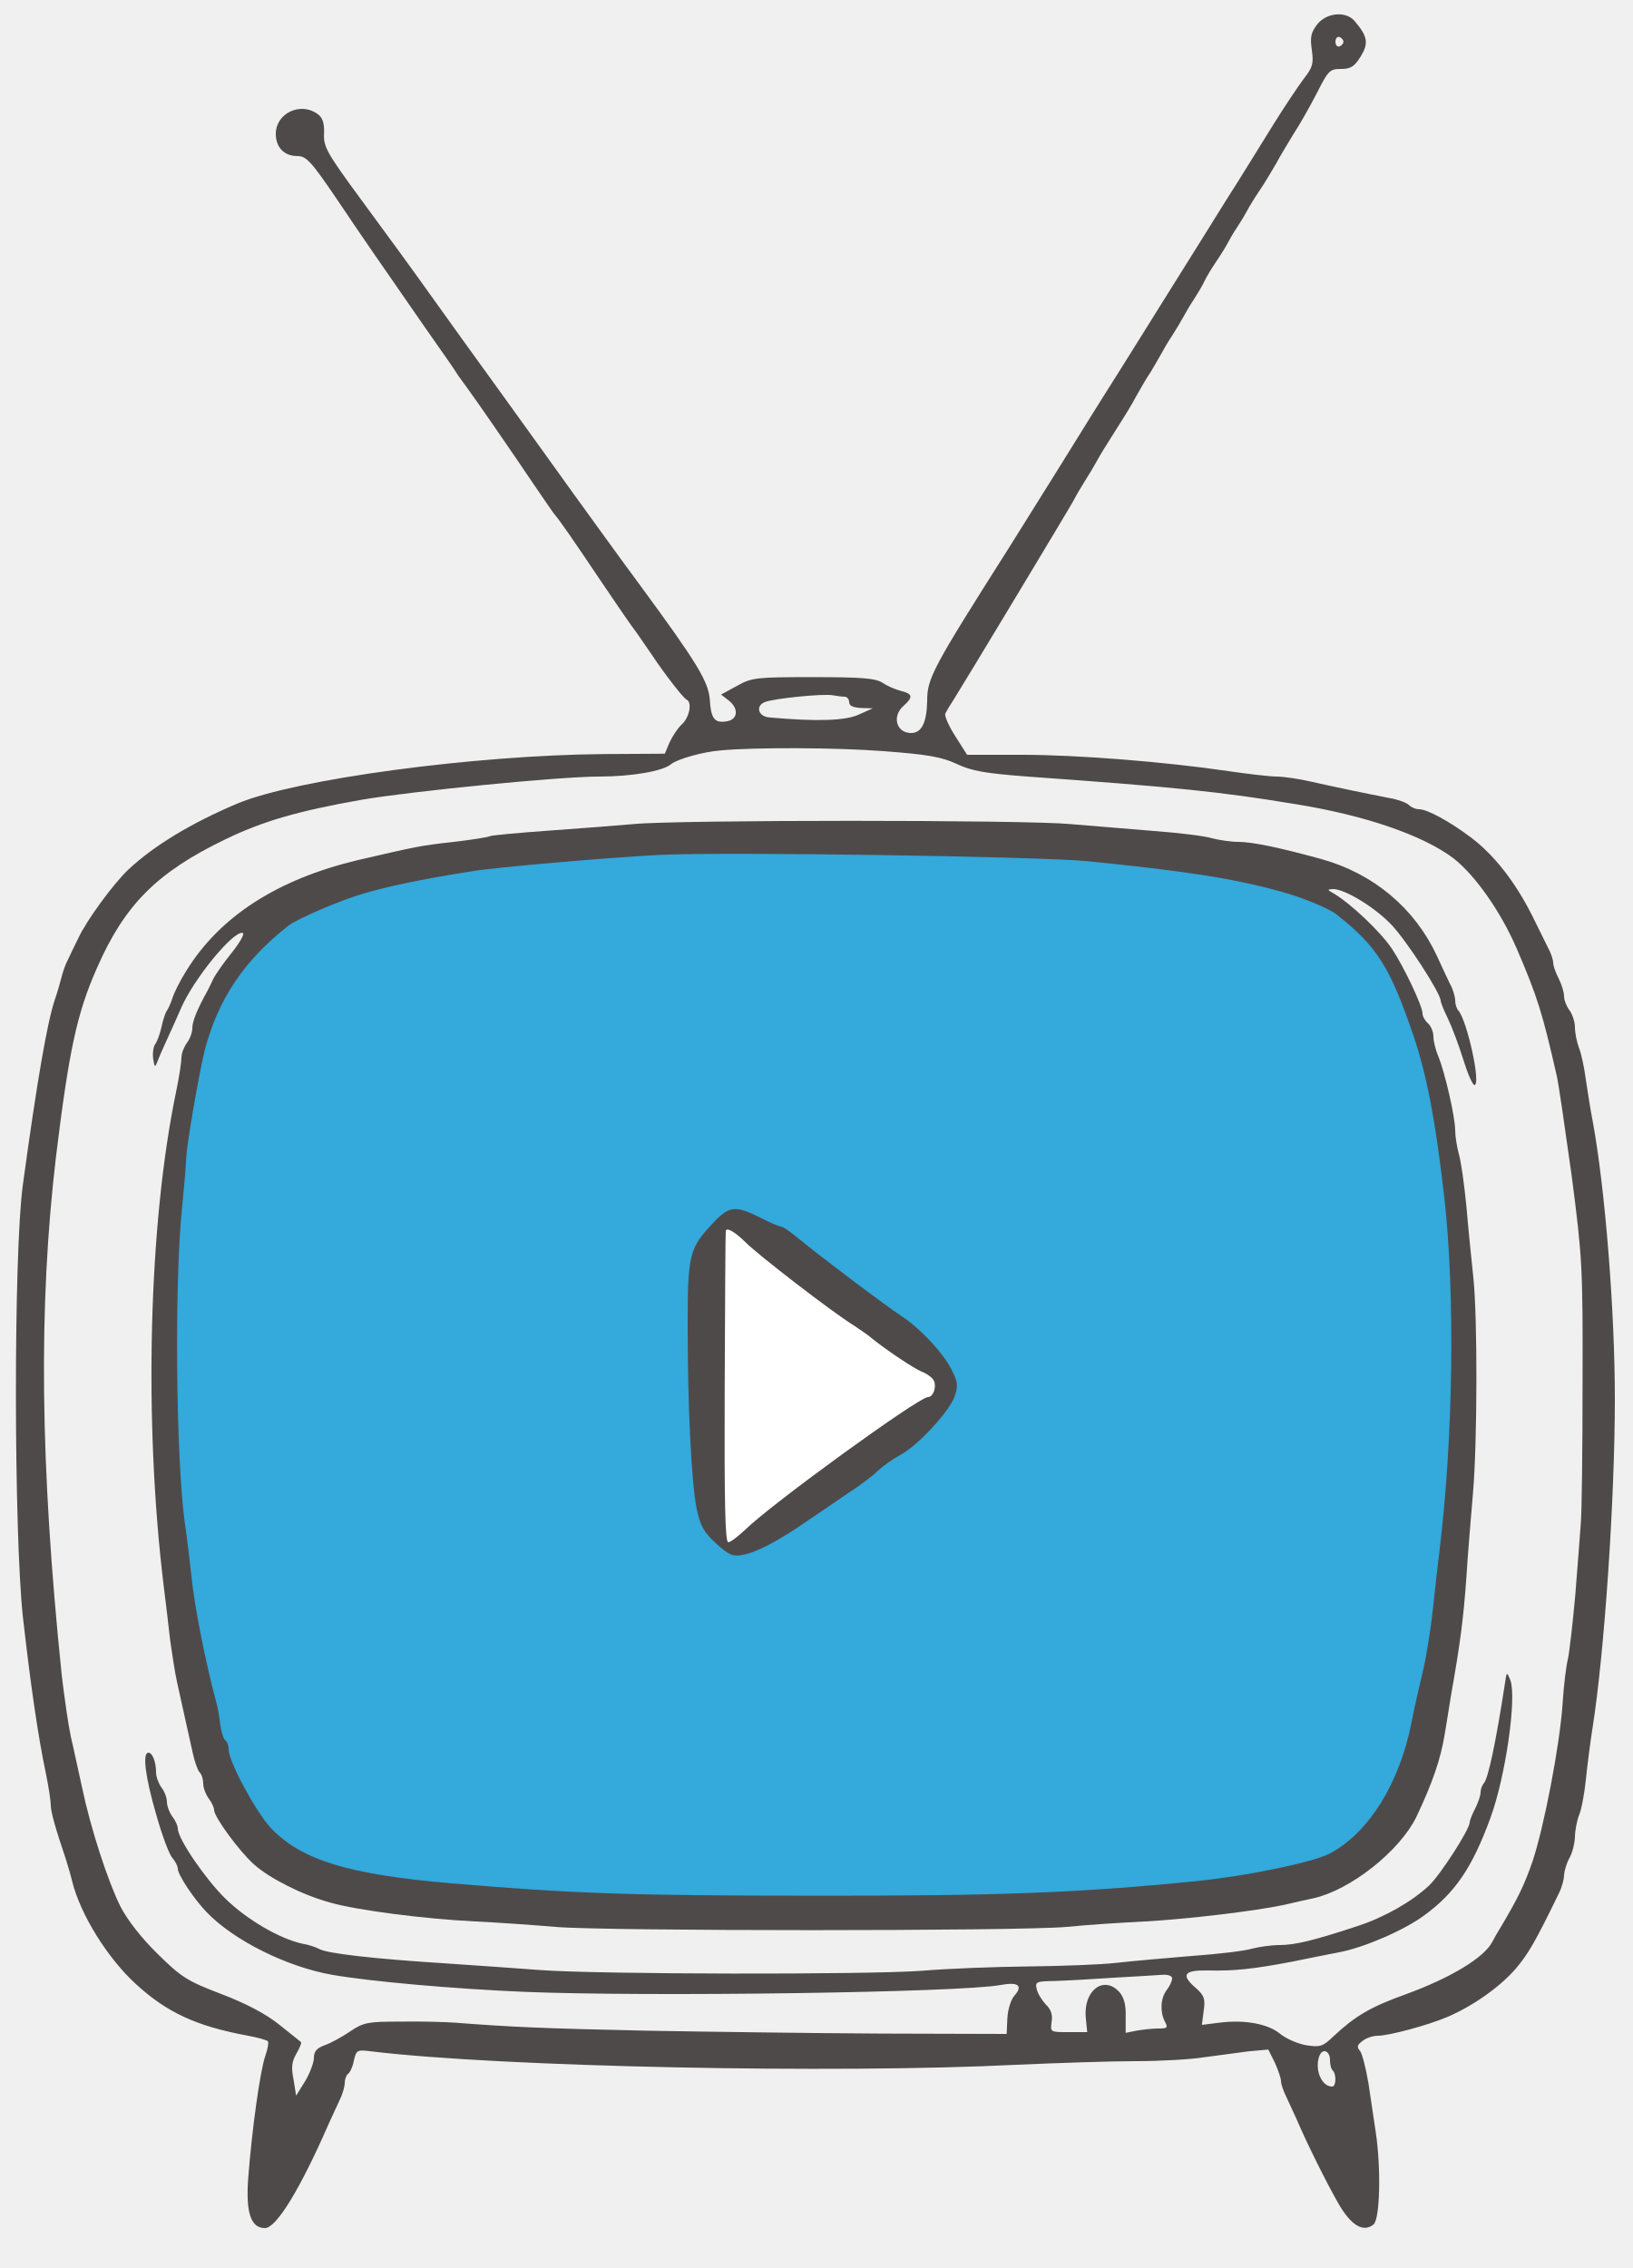
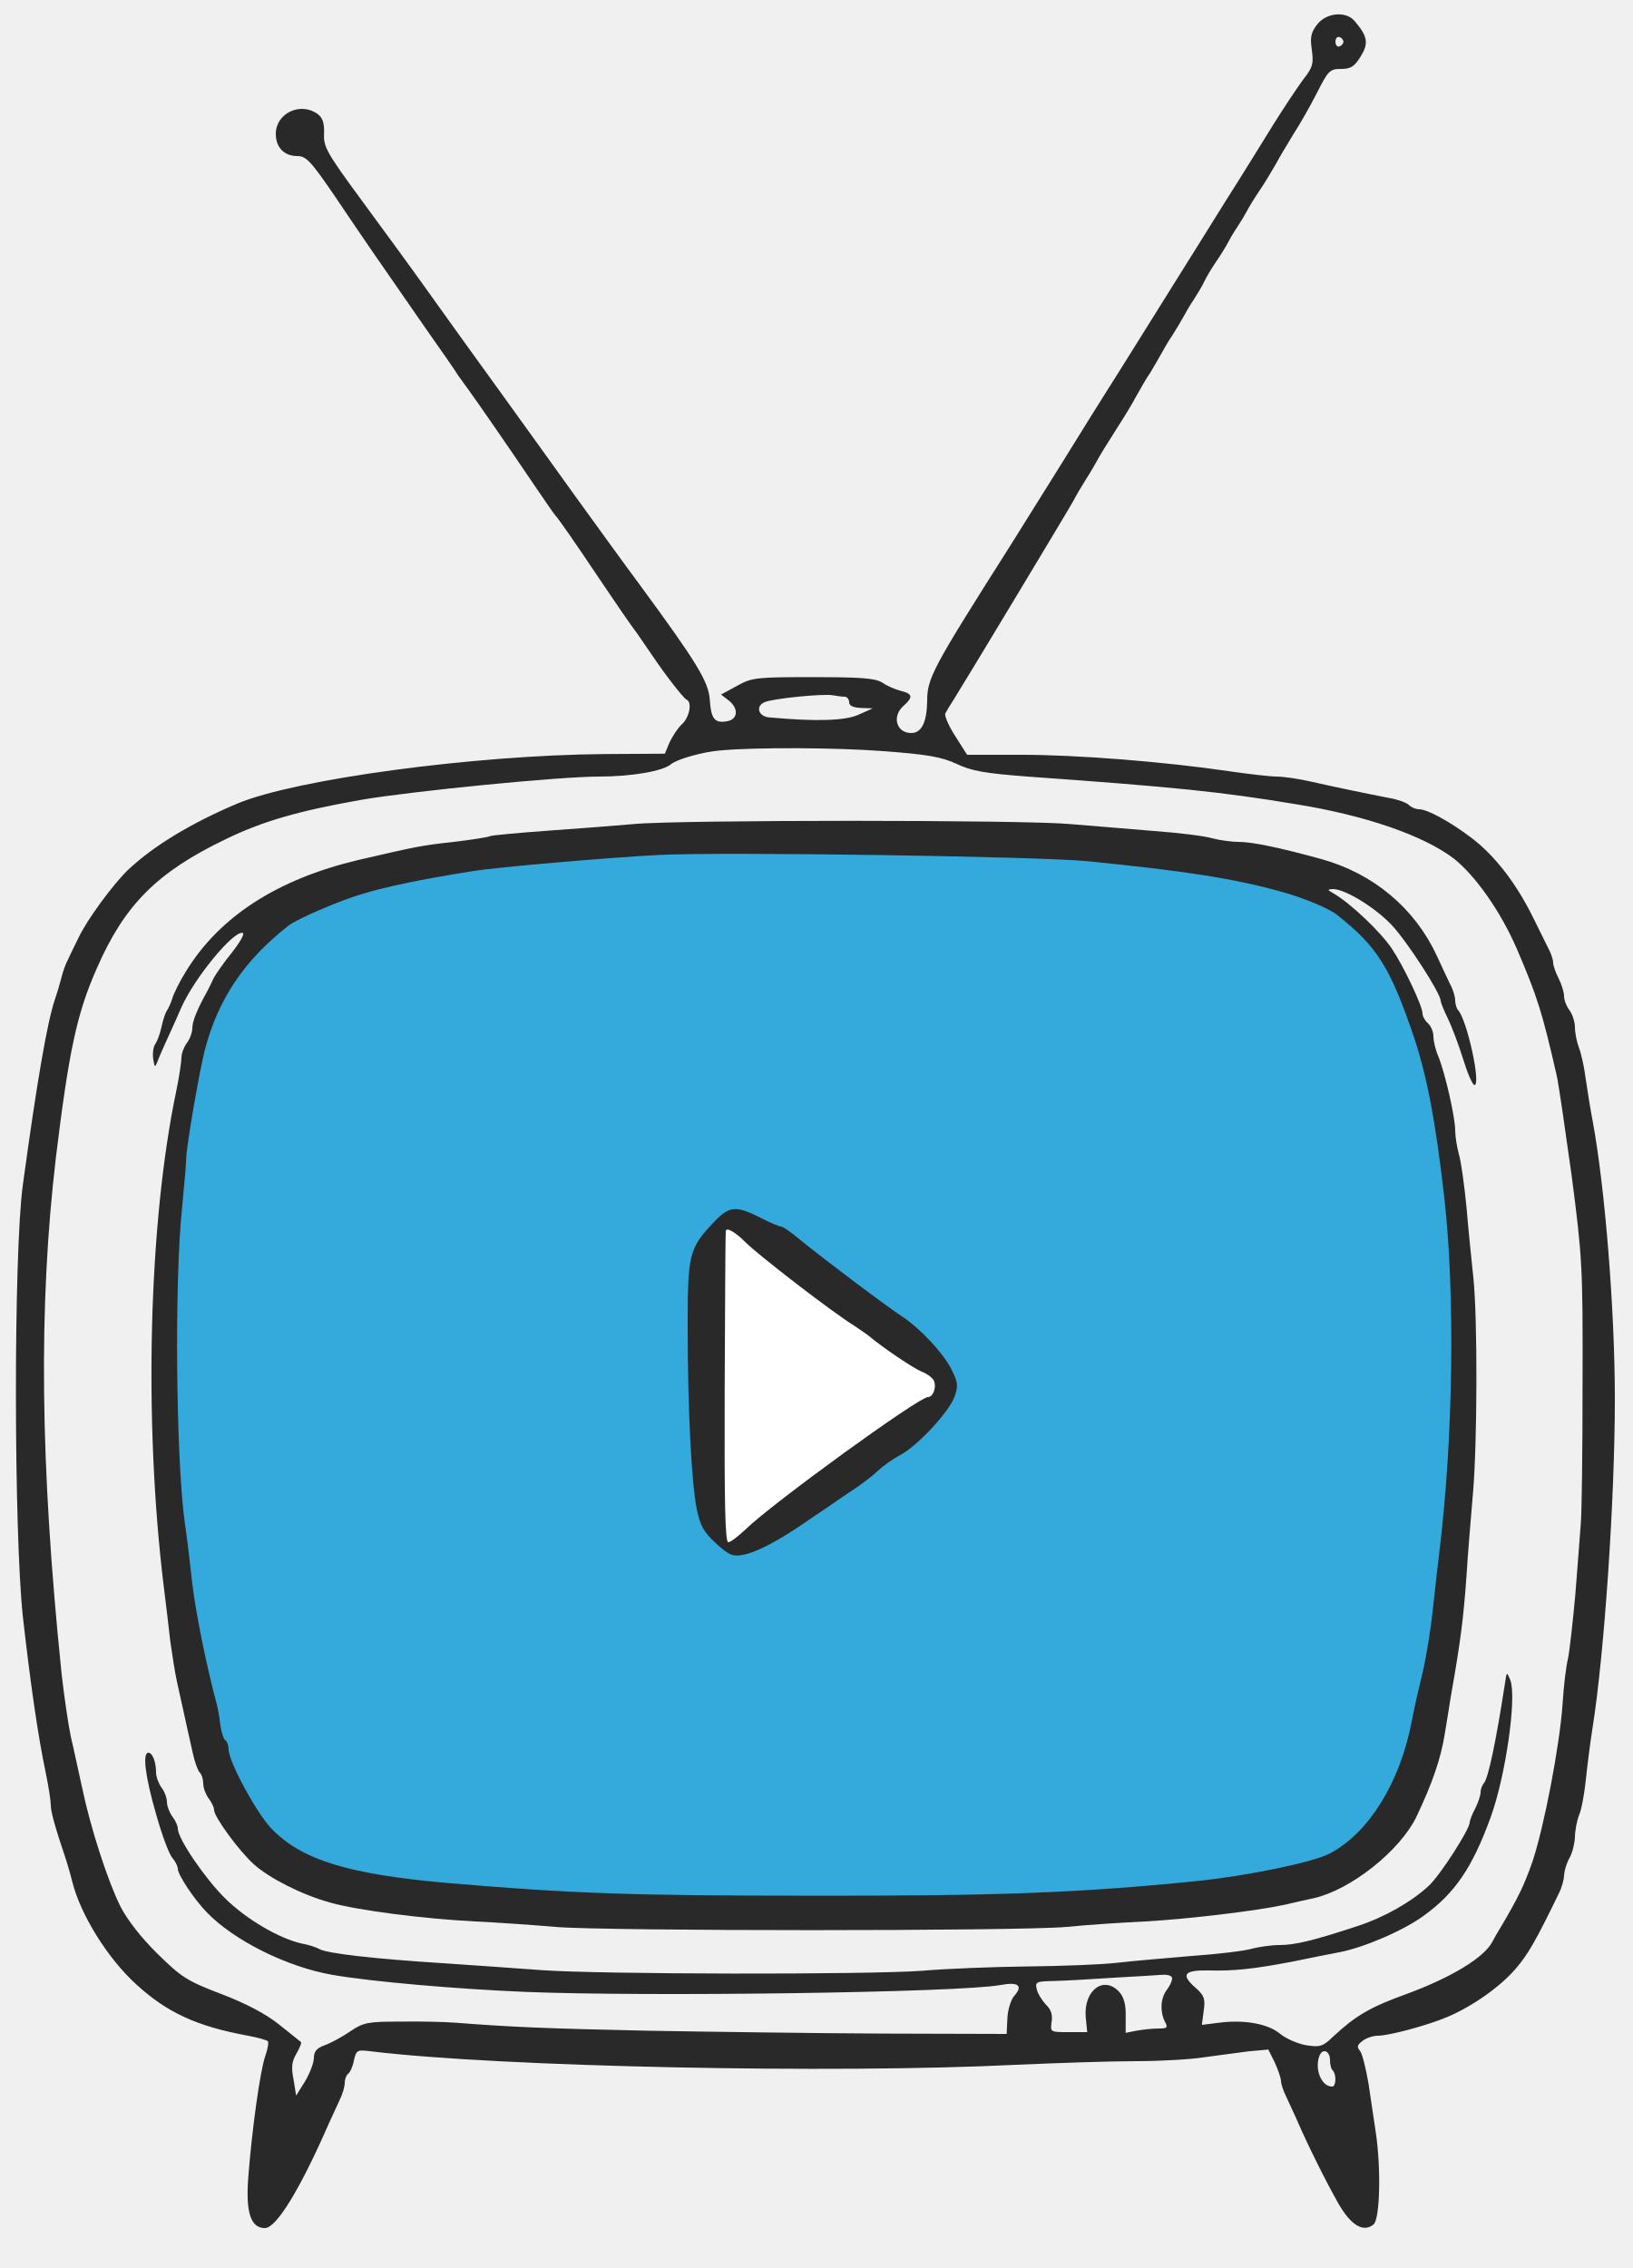
<svg xmlns="http://www.w3.org/2000/svg" width="450" height="625" preserveAspectRatio="xMidYMid meet">
  <g>
    <path d="m73,254l-14,22l-8,28l-5,53l3,63l10,61l19,34l22,7l189,5l69,-9l28,-21l16,-72l0,-82l-8,-55l-17,-32l-21,-13l-65,-12l-145,2l-56,11l-17,10z" stroke-linecap="null" stroke-linejoin="null" stroke-width="3" fill="#33a9dc" />
    <path d="m196.25,343.5l1.5,74.75l2,7.75l4.75,1l55.75,-42.75l0,-5.5l-59.25,-43l-4.75,7.75z" stroke-linecap="null" stroke-linejoin="null" stroke-width="3" fill="#ffffff" />
    <g>
-       <g fill="#4f4a4a" transform="translate(0,900) scale(0.1,-0.1) ">
+       <g fill="#292929" transform="translate(0,900) scale(0.1,-0.1) ">
        <path d="m3630,8933c-18,-23 -20,-36 -15,-71c5,-37 3,-47 -23,-80c-15,-20 -53,-77 -83,-125c-30,-48 -88,-143 -131,-210c-42,-67 -108,-174 -148,-237c-39,-63 -107,-171 -150,-240c-44,-69 -111,-177 -150,-240c-39,-63 -107,-171 -150,-240c-210,-331 -225,-359 -225,-421c-1,-59 -15,-89 -44,-89c-41,0 -54,46 -21,75c27,24 25,33 -7,41c-16,4 -39,14 -52,23c-19,12 -57,15 -190,15c-156,0 -169,-1 -210,-24l-44,-24l22,-17c28,-23 24,-53 -8,-57c-32,-5 -42,8 -45,60c-4,50 -34,100 -192,315c-49,66 -129,177 -179,246c-49,69 -142,197 -205,285c-63,87 -151,209 -195,271c-44,62 -128,177 -187,257c-97,132 -107,149 -105,186c1,29 -4,44 -18,54c-47,34 -115,2 -115,-55c0,-37 23,-61 59,-61c25,0 38,-14 108,-117c80,-119 106,-156 246,-358c42,-60 83,-118 89,-129c7,-10 20,-28 29,-40c22,-30 116,-166 180,-261c30,-44 56,-82 59,-85c8,-8 50,-68 125,-180c39,-58 84,-124 101,-146c16,-23 36,-52 44,-64c32,-48 84,-115 92,-118c16,-7 8,-49 -13,-68c-11,-10 -26,-33 -34,-50l-13,-31l-168,-1c-358,-3 -848,-69 -1009,-136c-128,-54 -232,-117 -302,-183c-41,-39 -115,-140 -137,-188c-11,-22 -24,-49 -29,-60c-6,-11 -14,-33 -18,-50c-4,-16 -12,-43 -18,-60c-21,-63 -49,-224 -88,-510c-26,-189 -25,-957 0,-1190c21,-186 42,-331 63,-430c8,-38 14,-79 14,-90c0,-18 12,-61 42,-150c5,-16 13,-43 17,-60c23,-92 98,-212 176,-283c85,-78 167,-116 309,-142c27,-5 51,-12 54,-15c3,-3 0,-21 -7,-41c-14,-39 -37,-204 -47,-336c-7,-95 7,-138 46,-138c32,0 98,109 177,290c9,19 22,48 29,63c8,16 14,37 14,47c0,10 4,21 9,25c5,3 13,19 16,36c7,30 9,31 48,26c356,-43 1276,-62 1777,-37c113,5 261,10 330,10c69,0 154,5 190,11c36,5 90,12 120,16l55,5l18,-36c9,-20 17,-43 17,-51c0,-7 6,-26 14,-42c7,-15 20,-44 29,-63c29,-68 83,-176 115,-232c35,-61 69,-81 97,-58c18,15 21,156 6,255c-5,33 -14,93 -20,134c-7,41 -17,81 -23,89c-10,11 -8,17 7,28c10,8 29,14 41,14c32,0 139,29 193,52c70,30 145,83 188,133c34,40 54,74 119,208c8,16 14,38 14,50c1,12 7,33 15,47c8,14 14,39 15,57c0,17 5,44 11,60c7,15 15,60 19,98c4,39 12,102 18,140c33,206 62,633 62,910c0,244 -27,581 -61,765c-6,30 -14,82 -19,115c-4,33 -13,73 -19,88c-6,16 -11,41 -11,56c0,15 -7,36 -15,47c-8,10 -15,28 -15,39c0,11 -7,33 -15,49c-8,15 -15,35 -15,43c0,8 -6,27 -14,41c-7,15 -28,56 -45,91c-46,91 -103,164 -166,212c-61,46 -122,79 -145,79c-9,0 -21,5 -28,12c-6,6 -30,15 -54,19c-62,12 -144,29 -215,45c-34,8 -77,14 -95,14c-18,0 -78,7 -133,15c-177,26 -416,45 -570,45l-150,0l-33,52c-18,28 -30,56 -27,62c3,6 13,23 23,38c26,41 314,519 330,548c7,14 22,39 32,55c11,17 24,39 30,50c13,24 27,46 63,103c15,23 37,59 48,80c11,20 29,51 40,67c10,17 23,39 29,50c6,11 19,34 30,50c11,17 24,39 30,50c6,11 19,34 30,50c11,17 24,39 29,50c5,11 20,36 33,55c13,19 27,42 31,50c4,8 16,29 27,45c11,17 23,37 27,45c4,8 19,33 34,55c15,22 35,56 46,75c10,19 32,55 47,80c16,24 45,75 64,112c32,63 36,68 67,68c27,0 37,6 55,35c22,36 19,55 -18,98c-24,27 -77,22 -102,-10zm72,-48c0,-5 -5,-11 -11,-13c-6,-2 -11,4 -11,13c0,9 5,15 11,13c6,-2 11,-8 11,-13zm-1374,-1805c6,0 12,-7 12,-15c0,-10 11,-15 33,-16l32,-1l-38,-17c-36,-17 -115,-20 -247,-8c-30,2 -39,31 -13,42c23,10 161,24 188,19c11,-2 26,-4 33,-4zm107,-150c121,-9 160,-16 201,-35c42,-20 79,-26 195,-35c408,-29 534,-42 739,-76c193,-31 351,-86 435,-149c60,-47 130,-146 175,-250c57,-133 70,-175 110,-350c5,-22 23,-146 41,-275c29,-224 31,-250 30,-570c0,-184 -2,-360 -5,-390c-2,-30 -9,-118 -15,-195c-7,-77 -16,-156 -20,-175c-5,-19 -12,-75 -15,-125c-8,-116 -51,-339 -83,-435c-23,-66 -40,-101 -90,-185c-7,-11 -16,-27 -20,-35c-22,-44 -114,-100 -240,-146c-97,-35 -138,-59 -200,-117c-28,-27 -36,-29 -74,-23c-23,4 -55,18 -71,31c-33,28 -99,40 -168,31l-48,-6l5,39c5,33 1,42 -21,62c-43,37 -34,50 32,49c73,-2 126,4 232,24c47,10 105,21 130,26c69,13 180,61 235,102c84,61 132,131 182,268c42,114 73,332 55,380c-10,24 -10,24 -15,-10c-24,-156 -46,-262 -58,-274c-5,-6 -9,-17 -9,-25c0,-9 -7,-29 -15,-45c-8,-15 -15,-33 -15,-38c0,-19 -81,-145 -112,-174c-48,-45 -124,-88 -198,-112c-121,-40 -172,-52 -214,-52c-22,0 -57,-5 -76,-10c-19,-6 -93,-15 -165,-20c-71,-6 -165,-14 -208,-19c-43,-5 -153,-9 -245,-10c-92,-1 -223,-6 -292,-12c-151,-11 -889,-10 -1050,2c-63,5 -185,13 -270,19c-190,12 -320,27 -340,39c-9,5 -30,12 -48,15c-63,14 -153,67 -211,124c-56,55 -131,165 -131,193c0,8 -7,23 -15,33c-8,11 -15,29 -15,40c0,12 -7,30 -15,40c-8,11 -15,30 -15,42c0,29 -10,54 -21,54c-17,0 -9,-65 21,-169c16,-57 36,-111 45,-121c8,-9 15,-23 15,-30c0,-16 44,-83 80,-120c74,-77 220,-150 345,-172c109,-19 340,-39 530,-47c339,-14 1204,-2 1313,19c48,9 62,-2 37,-30c-9,-10 -18,-38 -19,-62l-2,-43l-345,1c-189,1 -481,5 -649,8c-276,6 -372,10 -525,22c-27,2 -95,4 -150,3c-91,0 -103,-2 -140,-27c-22,-15 -53,-32 -70,-38c-22,-8 -30,-17 -30,-35c0,-13 -11,-42 -24,-64l-25,-40l-7,44c-7,34 -5,50 8,72c9,16 15,30 12,32c-2,2 -29,23 -60,48c-36,29 -91,58 -159,84c-95,36 -111,47 -176,111c-44,43 -83,93 -102,130c-35,70 -83,218 -106,329c-10,44 -23,107 -31,140c-7,33 -18,110 -25,170c-60,582 -64,1017 -16,1425c36,295 58,398 113,522c76,174 165,264 354,355c103,50 200,78 375,109c141,24 545,64 655,64c90,0 176,15 198,34c17,14 87,34 136,38c97,9 321,8 450,-2zm795,-3382c0,-7 -7,-22 -15,-32c-17,-23 -19,-59 -5,-87c9,-17 7,-19 -18,-19c-16,0 -43,-3 -60,-6l-30,-6l0,46c1,31 -5,52 -17,66c-43,48 -100,5 -93,-70l4,-40l-52,0c-50,0 -50,0 -46,29c3,19 -2,34 -16,47c-10,11 -22,29 -25,42c-5,21 -2,22 51,23c32,1 104,5 162,9c58,3 117,7 133,8c16,1 27,-3 27,-10zm435,-225c0,-12 3,-25 8,-29c10,-11 9,-44 -2,-44c-30,0 -49,48 -35,85c9,22 29,13 29,-12z" />
        <path d="m1745,6729c-44,-4 -149,-12 -233,-18c-84,-6 -157,-13 -161,-15c-5,-3 -50,-10 -100,-16c-92,-10 -104,-13 -264,-50c-223,-53 -382,-156 -474,-306c-17,-27 -34,-61 -38,-75c-4,-13 -11,-28 -15,-34c-4,-5 -11,-26 -15,-45c-4,-19 -12,-40 -17,-47c-5,-6 -8,-24 -6,-40c4,-25 5,-26 12,-8c4,11 16,38 26,60c10,22 28,61 39,87c35,81 145,215 170,207c6,-2 -8,-26 -30,-54c-22,-27 -44,-59 -50,-70c-5,-11 -13,-27 -17,-35c-28,-50 -42,-84 -42,-103c0,-12 -7,-31 -15,-41c-8,-11 -15,-29 -15,-40c0,-12 -6,-52 -14,-91c-77,-367 -90,-913 -35,-1365c6,-47 14,-115 18,-151c5,-36 13,-88 19,-115c25,-112 33,-151 43,-194c5,-24 14,-49 19,-54c6,-6 10,-19 10,-31c0,-12 7,-30 15,-41c8,-10 15,-25 15,-32c0,-19 69,-113 109,-149c43,-39 134,-85 211,-106c73,-21 258,-45 400,-52c63,-3 162,-10 220,-15c139,-12 1276,-12 1410,0c58,6 155,12 215,15c114,6 307,29 385,46c25,6 61,14 80,18c102,23 237,130 283,224c45,95 67,160 78,227c4,25 12,72 17,105c27,152 35,218 43,330c4,66 13,170 18,230c12,137 13,482 1,595c-5,47 -14,135 -19,195c-6,61 -15,126 -21,145c-5,19 -10,48 -10,65c0,37 -28,158 -46,203c-8,18 -14,43 -14,56c0,13 -7,29 -15,36c-8,7 -15,19 -15,27c0,21 -52,130 -84,178c-32,48 -115,126 -161,153c-18,10 -18,11 -2,12c33,0 114,-49 161,-98c42,-44 136,-189 136,-210c0,-4 9,-27 20,-49c11,-23 30,-73 42,-112c12,-39 26,-71 31,-71c19,0 -20,177 -44,205c-5,5 -9,18 -9,28c0,10 -6,31 -14,45c-7,15 -24,50 -36,77c-61,132 -175,228 -320,268c-113,31 -189,47 -227,47c-21,0 -54,5 -73,10c-19,6 -91,15 -160,20c-69,6 -172,14 -230,19c-122,12 -1087,12 -1205,0zm1250,-102c268,-27 402,-47 535,-84c56,-15 132,-46 153,-63c112,-88 148,-145 214,-340c36,-109 59,-230 83,-440c30,-265 25,-664 -14,-980c-3,-25 -11,-92 -17,-150c-6,-58 -19,-139 -29,-180c-10,-41 -24,-102 -30,-135c-33,-169 -118,-306 -226,-363c-46,-24 -228,-62 -369,-76c-318,-32 -544,-41 -1065,-40c-486,0 -656,6 -985,34c-284,24 -415,64 -499,153c-41,44 -116,183 -116,216c0,11 -4,22 -9,25c-5,3 -11,23 -14,43c-2,21 -7,47 -10,58c-29,108 -57,248 -67,330c-6,55 -15,132 -21,170c-24,178 -29,660 -7,870c6,61 11,119 11,130c0,33 35,235 51,300c37,142 109,249 232,345c24,18 141,69 204,87c62,19 161,40 300,62c64,11 380,38 515,45c185,9 1039,-4 1180,-17z" />
        <path d="m1968,5633c-69,-73 -73,-87 -73,-288c0,-222 10,-429 25,-504c10,-46 19,-63 53,-94c36,-33 47,-37 73,-32c39,7 100,39 179,94c33,22 84,57 113,77c30,19 66,46 80,60c15,14 43,34 62,44c48,25 134,118 150,160c11,32 10,40 -8,76c-23,46 -86,113 -136,146c-46,30 -230,169 -283,213c-23,19 -45,35 -51,35c-5,0 -31,11 -58,25c-66,33 -84,32 -126,-12zm86,-56c31,-32 239,-193 301,-231c16,-11 34,-23 40,-28c38,-32 121,-88 145,-98c16,-6 31,-18 34,-26c7,-18 -3,-44 -17,-44c-25,0 -428,-292 -503,-365c-20,-19 -41,-35 -47,-35c-9,0 -11,108 -10,427c1,236 2,429 3,431c2,11 27,-4 54,-31z" />
      </g>
    </g>
  </g>
</svg>
